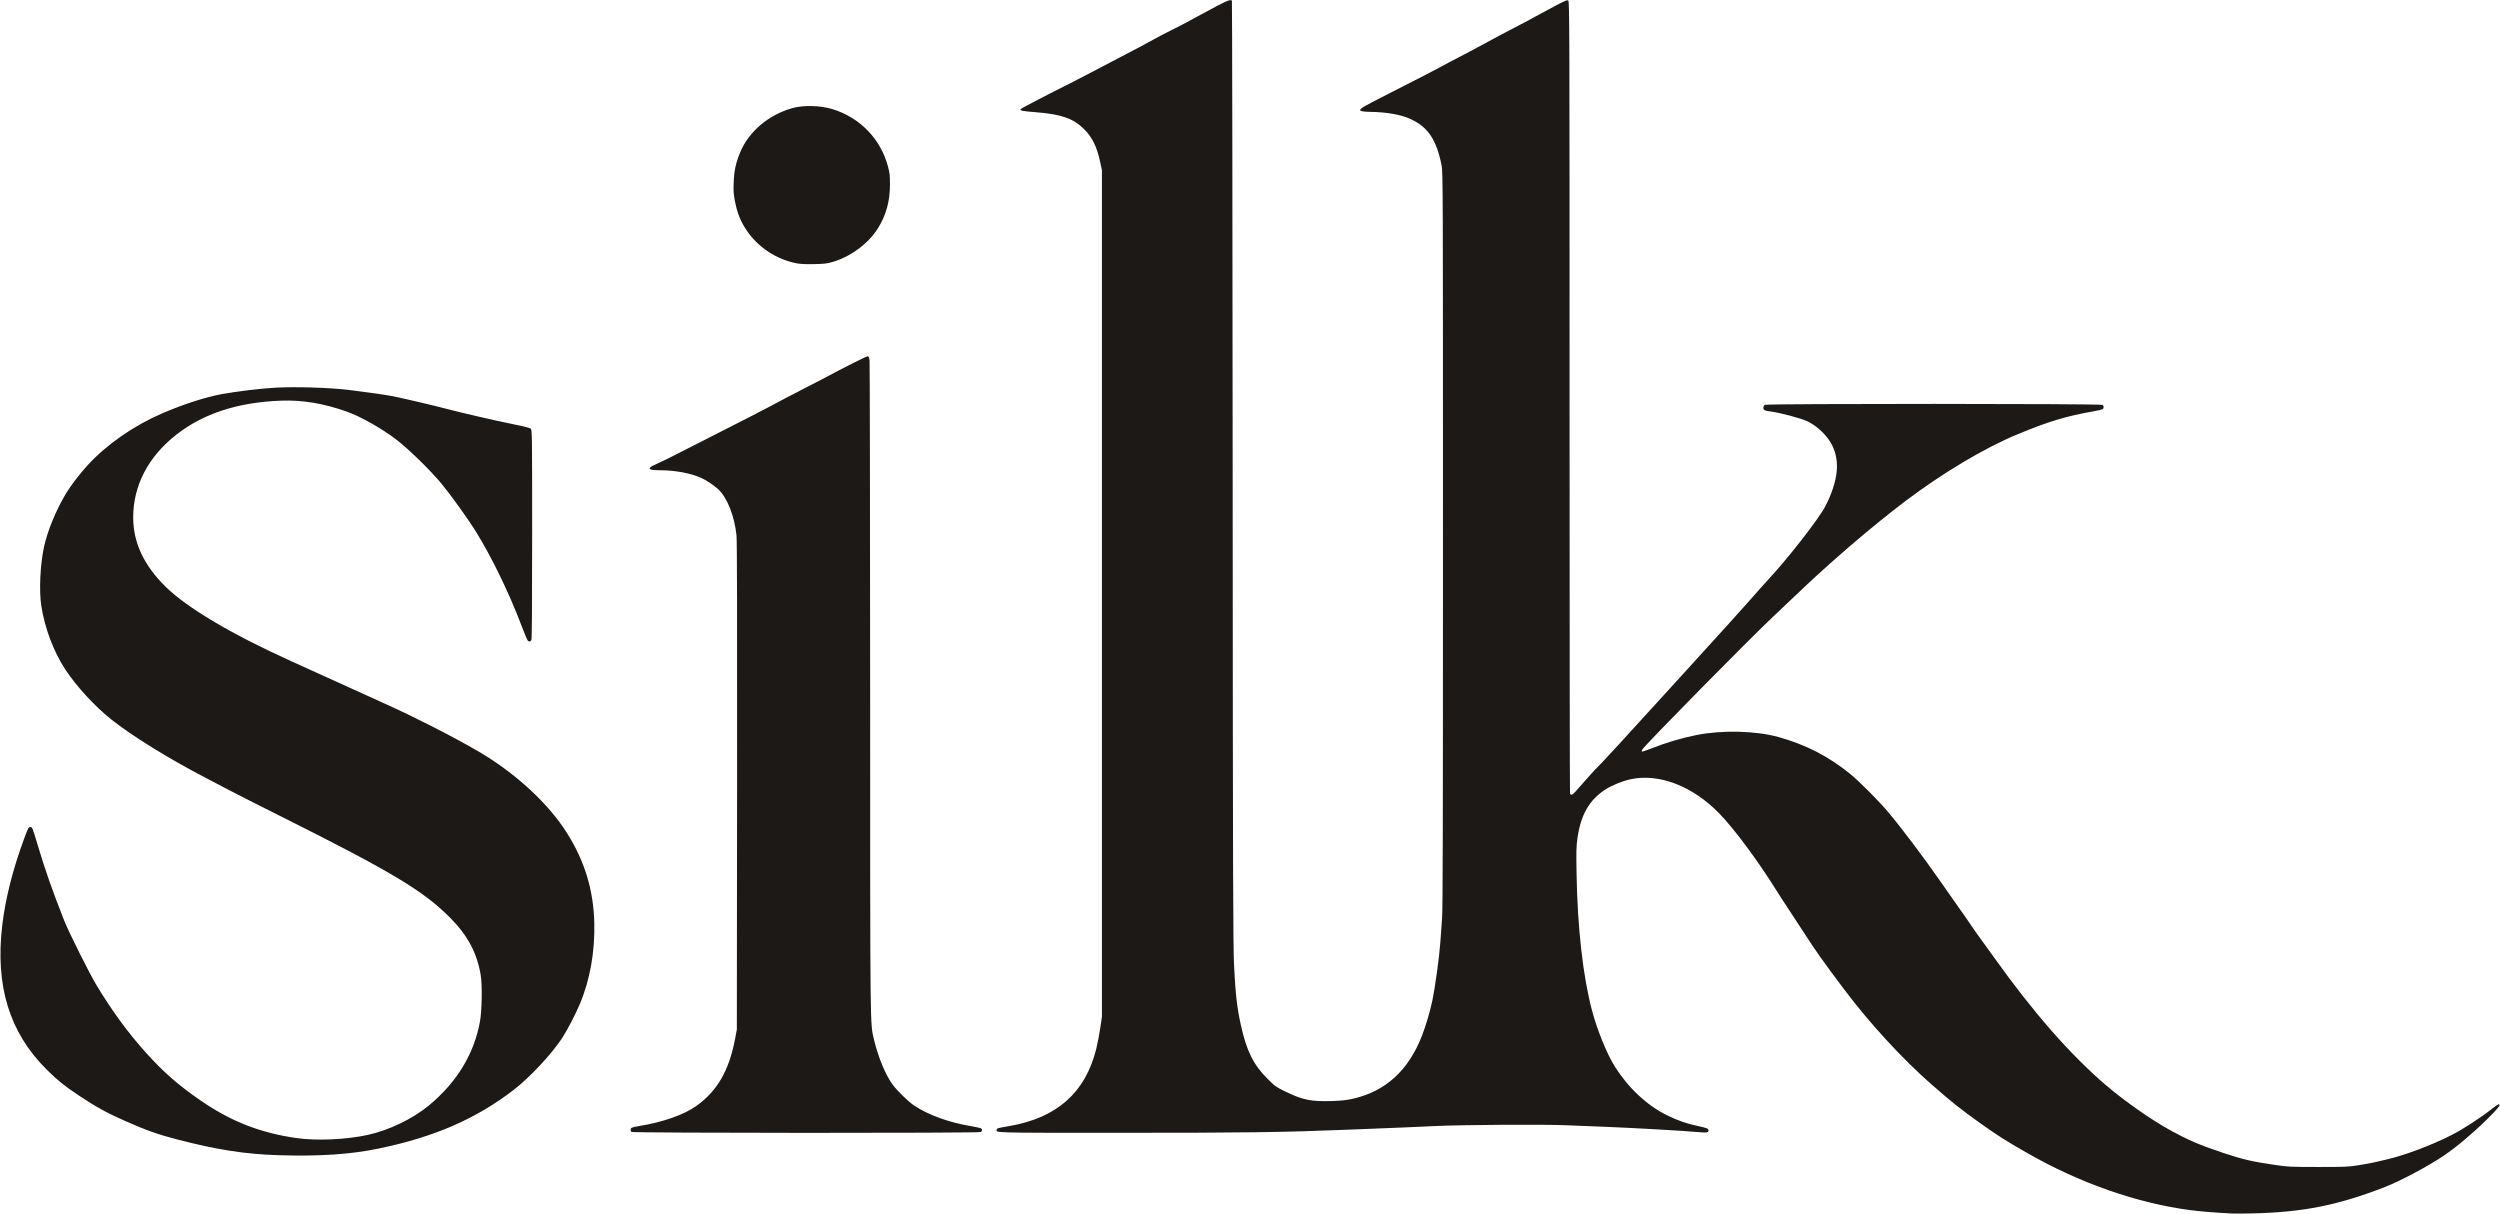
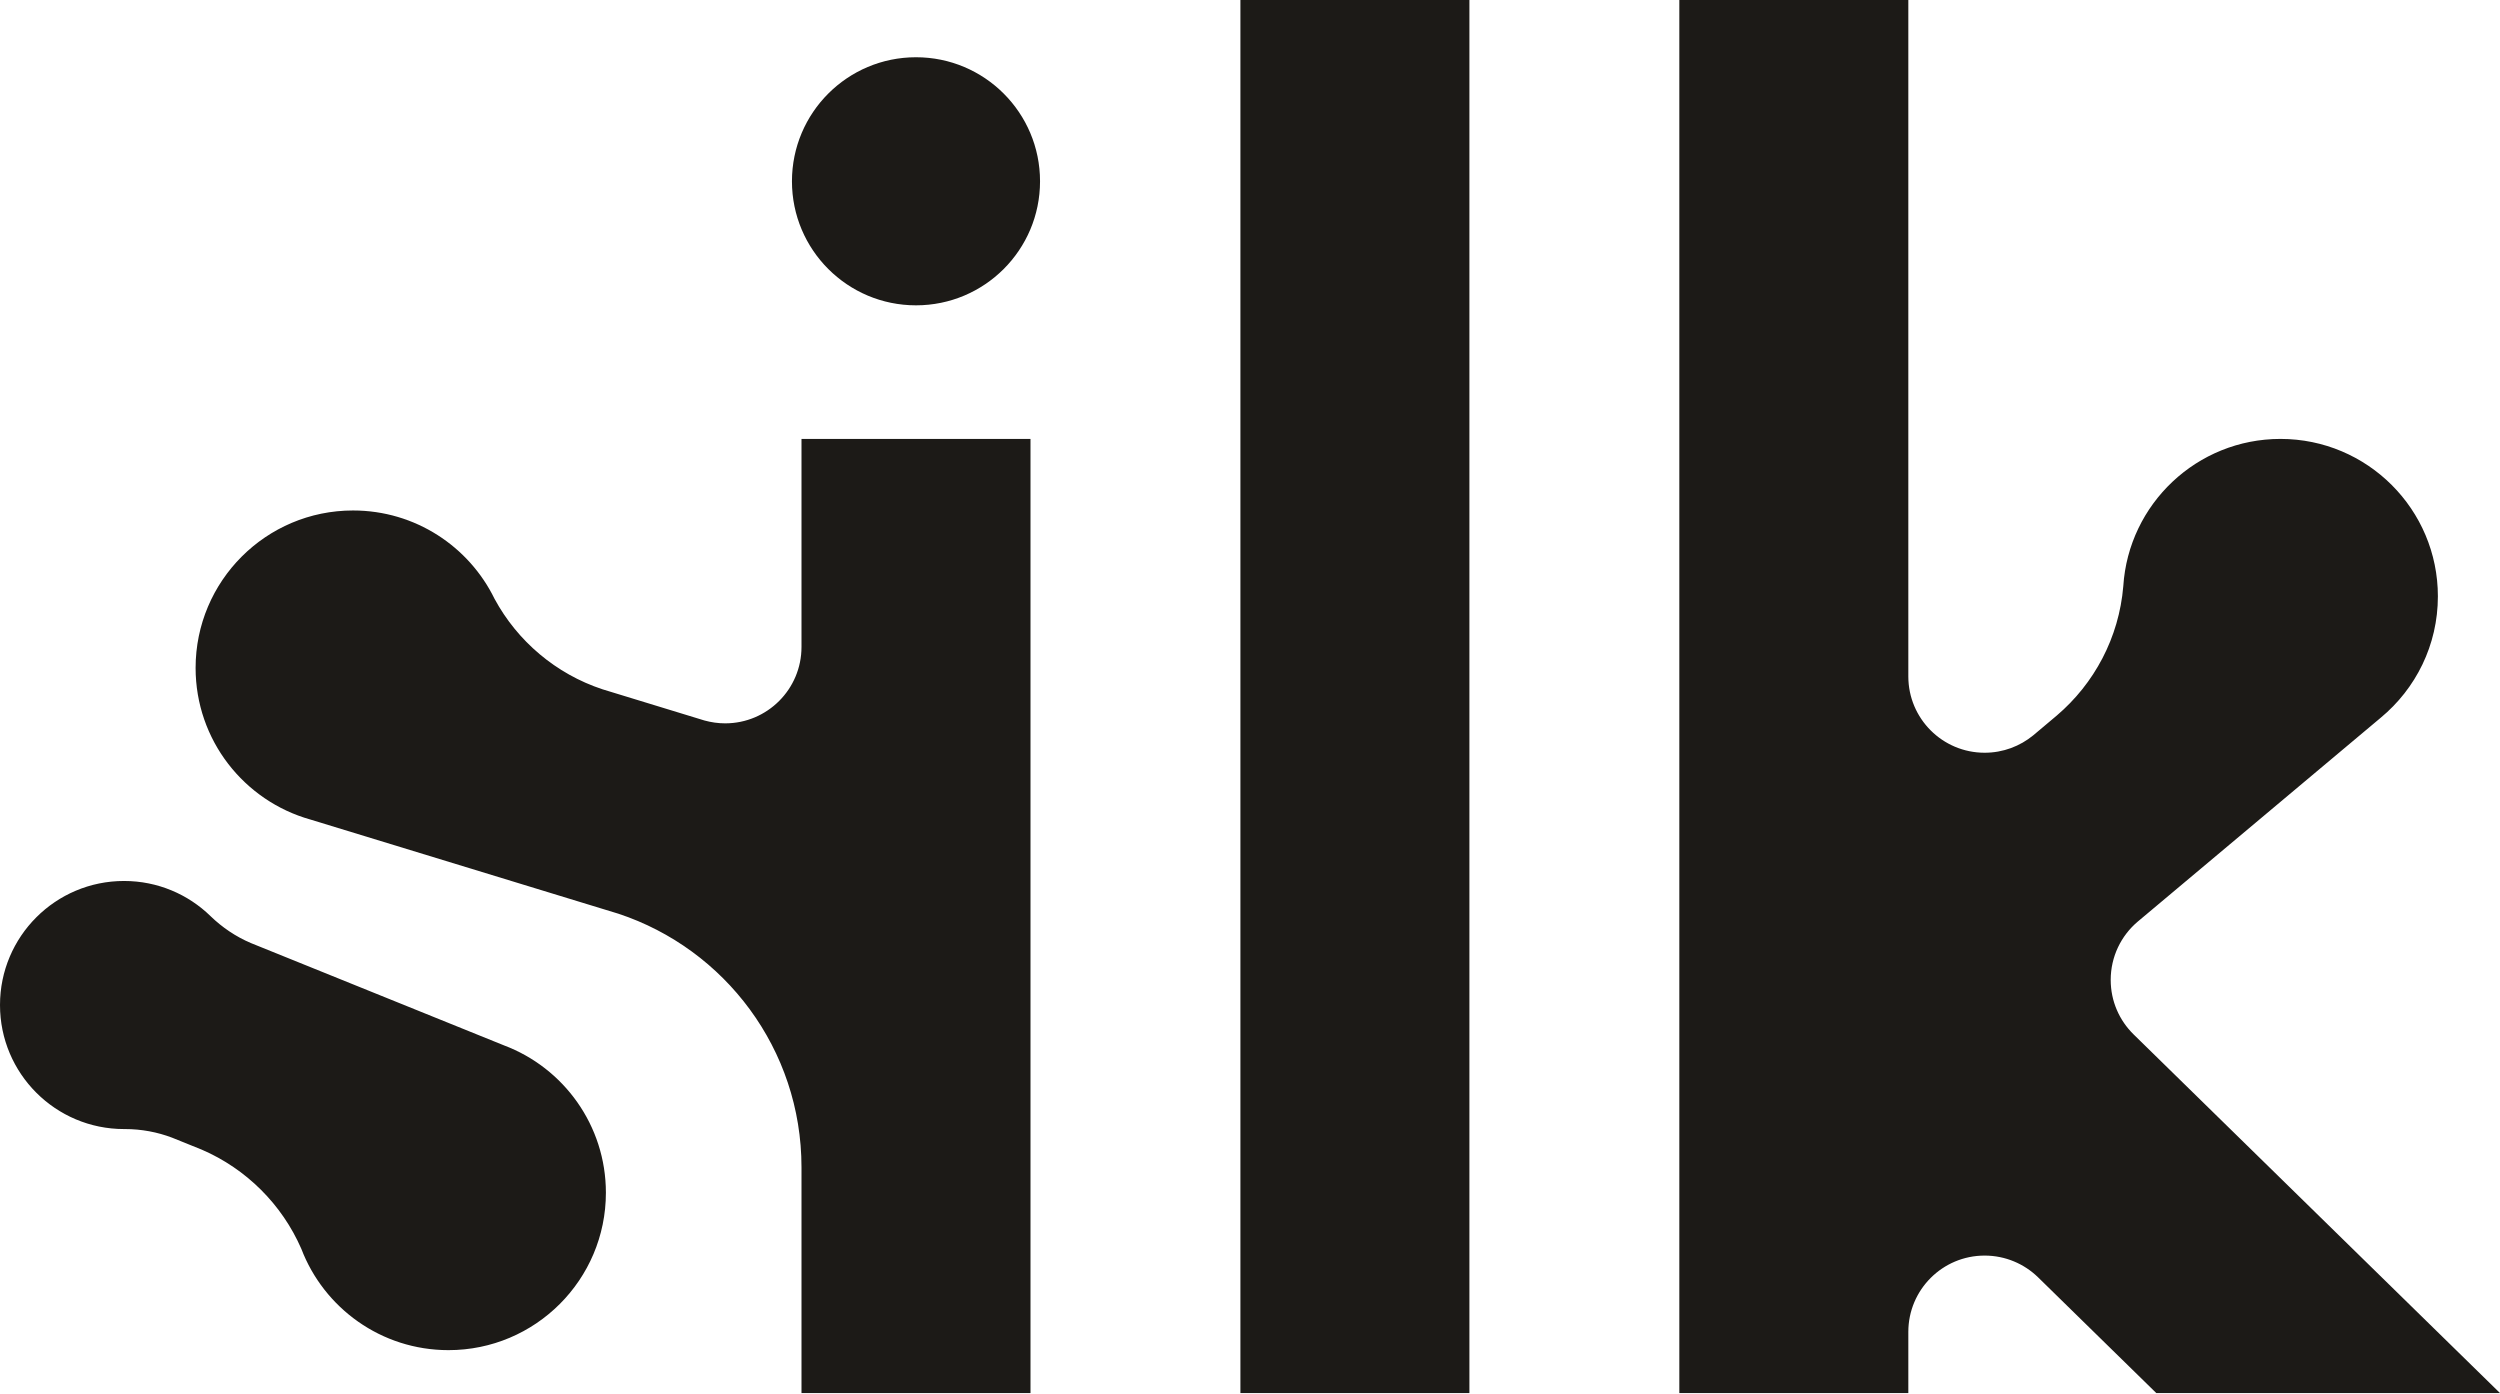
- <svg xmlns="http://www.w3.org/2000/svg" viewBox="0 0 831.8 404.0" width="832" height="404">
-   <path fill="#1c1917" fill-rule="evenodd" d="M742.62 403.85C737.27 403.58 732.19 403.17 728.88 402.74C711.09 400.41 691.96 393.70 674.38 383.62C667.18 379.50 664.73 377.94 658.82 373.72C652.29 369.05 649.79 367.07 643.00 361.15C633.04 352.46 622.06 340.51 613.34 328.88C606.51 319.78 603.95 316.16 600.24 310.38C598.83 308.18 596.58 304.74 595.25 302.75C593.92 300.76 591.95 297.72 590.88 296.00C584.86 286.36 577.08 275.89 572.15 270.79C563.22 261.56 551.89 257.22 542.35 259.38C539.71 259.98 536.33 261.36 534.23 262.71C528.82 266.19 525.98 271.12 524.87 279.00C524.48 281.71 524.45 283.28 524.58 290.88C524.90 308.97 526.72 325.00 529.75 336.40C531.46 342.83 534.68 350.73 537.29 354.91C541.72 361.97 548.03 367.89 554.62 371.13C558.27 372.93 561.14 373.93 565.00 374.75C568.03 375.40 568.50 375.60 568.50 376.23C568.50 376.94 567.92 377.03 565.03 376.76C560.62 376.34 543.73 375.38 534.12 375.00C530.41 374.85 524.39 374.61 520.75 374.47C513.18 374.16 486.06 374.34 477.75 374.74C474.79 374.89 469.73 375.11 466.50 375.24C463.27 375.37 455.06 375.70 448.25 375.97C426.90 376.83 414.06 377.01 372.47 377.00C329.60 377.00 331.21 377.04 331.65 375.90C331.83 375.44 331.80 375.45 335.88 374.74C351.68 371.98 361.07 363.64 364.72 349.12C365.13 347.48 365.73 344.38 366.05 342.25L366.62 338.38 L366.62 197.50L366.62 56.62 L366.04 53.91C364.97 48.89 363.39 45.66 360.73 43.02C357.10 39.42 353.21 38.04 344.75 37.36C340.02 36.98 339.27 36.82 339.60 36.29C339.74 36.06 349.14 31.16 356.25 27.62C357.97 26.76 361.01 25.19 363.00 24.13C364.99 23.06 369.66 20.61 373.38 18.69C377.09 16.77 381.70 14.32 383.62 13.25C385.55 12.18 388.08 10.84 389.25 10.29C391.38 9.27 393.91 7.94 399.75 4.76C408.16 0.19 409.48 -0.39 409.88 0.26C409.97 0.41 410.08 70.97 410.13 157.08C410.20 295.18 410.26 314.57 410.61 321.62C411.06 330.81 411.59 335.45 412.87 341.19C414.79 349.86 417.06 354.39 421.84 359.14C424.24 361.53 424.56 361.75 427.75 363.31C433.43 366.07 436.24 366.64 443.11 366.42C446.37 366.32 448.02 366.14 450.12 365.67C460.98 363.21 468.57 356.31 473.09 344.81C474.36 341.59 475.87 336.45 476.62 332.84C477.55 328.34 478.93 318.19 479.24 313.62C479.39 311.43 479.65 307.82 479.82 305.62C480.06 302.53 480.12 273.88 480.12 179.50C480.12 62.92 480.10 57.27 479.68 55.12C477.94 46.44 475.16 42.28 469.27 39.58C466.16 38.15 461.30 37.29 455.88 37.23C454.77 37.21 453.59 37.12 453.25 37.03C451.63 36.58 452.26 36.16 462.17 31.12C472.71 25.76 478.20 22.93 479.38 22.25C480.12 21.82 482.07 20.79 488.88 17.24C490.80 16.24 493.73 14.67 495.38 13.75C497.02 12.83 500.51 10.97 503.12 9.63C505.74 8.28 509.34 6.37 511.12 5.38C512.91 4.38 515.96 2.74 517.90 1.73C520.97 0.13 521.49 -0.07 521.84 0.22C522.22 0.53 522.25 10.79 522.25 132.14C522.25 204.50 522.32 263.89 522.40 264.10C522.65 264.75 523.23 264.56 524.11 263.56C528.47 258.61 531.03 255.76 531.25 255.63C531.66 255.37 543.68 242.32 553.25 231.74C555.11 229.69 558.65 225.80 561.12 223.10C563.60 220.40 566.92 216.75 568.50 214.98C570.08 213.22 573.40 209.56 575.88 206.86C578.35 204.15 581.65 200.46 583.22 198.66C584.78 196.85 586.75 194.64 587.59 193.75C594.60 186.30 605.32 172.57 607.49 168.27C611.59 160.11 612.31 153.67 609.71 148.33C608.17 145.16 604.97 141.99 601.61 140.30C599.51 139.24 592.20 137.30 588.76 136.88C588.00 136.79 587.24 136.60 587.07 136.45C586.57 136.04 586.69 135.05 587.28 134.73C588.09 134.30 699.11 134.32 699.63 134.75C700.13 135.17 700.10 135.93 699.56 136.21C699.32 136.33 698.06 136.63 696.75 136.86C687.29 138.54 681.68 140.24 671.12 144.62C660.22 149.15 646.26 157.49 633.75 166.96C622.91 175.16 608.47 187.56 597.75 197.88C595.89 199.66 592.52 202.86 590.25 204.98C582.68 212.06 547.48 247.78 546.52 249.36C546.32 249.70 546.21 250.05 546.29 250.13C546.38 250.21 547.78 249.75 549.41 249.11C554.65 247.06 559.27 245.68 564.39 244.64C572.94 242.92 584.19 243.18 591.75 245.28C600.81 247.80 608.32 251.65 615.50 257.45C618.65 260.00 625.24 266.61 628.53 270.54C632.42 275.16 640.34 285.67 645.00 292.38C647.39 295.81 650.43 300.14 651.75 302.00C653.08 303.86 654.88 306.44 655.75 307.75C656.62 309.06 658.12 311.19 659.09 312.50C660.06 313.81 662.09 316.62 663.61 318.75C676.49 336.84 689.00 351.12 700.75 361.14C707.10 366.56 715.87 372.70 722.38 376.27C728.18 379.45 732.02 381.09 739.62 383.63C746.29 385.86 749.41 386.59 757.00 387.69C761.39 388.33 762.13 388.36 771.38 388.37C780.38 388.37 781.40 388.33 784.75 387.80C786.74 387.48 789.05 387.06 789.88 386.87C790.70 386.68 792.61 386.24 794.12 385.89C800.23 384.47 808.83 381.25 815.57 377.85C819.54 375.85 825.32 372.10 829.38 368.89C830.34 368.13 831.27 367.51 831.44 367.51C832.38 367.49 831.35 368.81 827.31 372.78C822.79 377.22 817.51 381.65 813.25 384.56C808.20 388.01 798.72 393.06 793.48 395.09C777.74 401.18 766.27 403.45 749.25 403.83C746.57 403.89 743.59 403.90 742.62 403.85ZM92.64 384.45C81.64 384.13 71.93 382.62 58.88 379.21C52.34 377.50 48.87 376.27 41.88 373.20C35.49 370.40 31.92 368.44 26.00 364.49C21.26 361.33 19.02 359.52 15.36 355.88C3.04 343.61 -1.72 328.14 0.64 308.00C1.67 299.17 4.16 289.30 7.91 279.16C9.27 275.49 9.40 275.25 10.00 275.25C10.65 275.25 10.68 275.34 12.49 281.38C15.02 289.83 17.28 296.26 21.27 306.38C22.77 310.18 29.58 323.83 31.91 327.69C37.13 336.36 42.42 343.61 48.39 350.25C54.38 356.91 59.53 361.39 67.12 366.56C77.07 373.32 86.51 376.99 98.41 378.73C105.05 379.71 114.97 379.29 122.15 377.73C129.34 376.18 137.37 372.30 142.76 367.80C152.01 360.07 157.68 350.73 159.63 340.00C160.29 336.33 160.43 327.81 159.88 324.51C158.62 317.02 155.49 311.20 149.52 305.24C140.65 296.38 130.19 290.12 93.88 271.93C86.17 268.08 78.24 264.06 76.25 263.00C74.26 261.94 70.65 260.05 68.23 258.80C56.33 252.64 43.73 244.85 37.01 239.49C31.39 235.02 25.31 228.40 21.59 222.74C17.72 216.82 14.82 209.10 13.64 201.60C12.87 196.65 13.27 187.89 14.54 182.02C15.69 176.68 18.60 169.64 21.93 164.11C23.41 161.66 26.68 157.40 29.08 154.80C35.47 147.87 44.42 141.65 53.88 137.57C60.92 134.53 68.10 132.21 73.83 131.14C78.63 130.24 86.90 129.26 91.92 129.00C98.44 128.65 109.92 129.02 116.00 129.77C121.84 130.48 128.53 131.44 130.88 131.91C133.72 132.47 145.14 135.16 148.25 136.00C152.56 137.17 165.51 140.15 170.98 141.24C174.18 141.87 176.26 142.41 176.54 142.66C176.98 143.06 177.00 144.50 177.00 177.81C177.00 201.27 176.92 212.69 176.74 213.02C176.43 213.60 175.93 213.64 175.49 213.11C175.32 212.90 174.42 210.74 173.49 208.30C169.31 197.27 163.58 185.46 158.23 176.83C155.72 172.78 149.82 164.58 146.88 161.03C143.00 156.36 135.82 149.36 131.65 146.18C127.01 142.64 119.96 138.65 115.50 137.05C107.80 134.28 100.55 133.06 93.38 133.34C79.04 133.89 67.58 137.62 58.62 144.63C49.21 152.00 44.21 161.60 44.23 172.25C44.24 180.56 47.74 188.06 54.92 195.17C62.06 202.24 77.02 211.11 97.00 220.13C105.90 224.14 118.00 229.63 121.50 231.24C123.36 232.10 126.50 233.53 128.50 234.42C138.07 238.72 151.02 245.34 159.12 250.08C171.47 257.30 182.42 267.39 188.63 277.29C194.49 286.62 197.40 296.19 197.68 307.02C197.93 316.71 196.23 326.26 192.83 334.25C191.34 337.77 188.51 343.16 186.86 345.65C183.35 350.94 176.12 358.66 170.91 362.67C158.34 372.36 144.47 378.39 126.00 382.22C116.50 384.19 106.47 384.86 92.64 384.45ZM210.05 376.70C209.61 376.26 209.68 375.55 210.19 375.29C210.43 375.16 211.47 374.92 212.50 374.76C220.43 373.49 227.48 371.02 231.62 368.07C238.63 363.08 242.54 356.30 244.56 345.62L245.12 342.62 L245.20 261.62C245.25 206.58 245.19 179.84 245.01 178.18C244.32 171.66 241.90 165.56 238.91 162.81C237.52 161.53 235.01 159.84 233.39 159.10C229.90 157.50 224.61 156.50 219.66 156.50C216.50 156.50 215.58 156.20 216.42 155.45C216.67 155.22 217.93 154.58 219.23 154.01C220.52 153.44 222.60 152.43 223.85 151.77C225.10 151.11 232.09 147.55 239.38 143.87C246.66 140.19 254.54 136.14 256.88 134.87C259.21 133.60 263.71 131.24 266.88 129.63C270.04 128.02 273.41 126.27 274.38 125.75C280.34 122.52 288.38 118.49 288.72 118.55C289.01 118.61 289.17 119.03 289.29 120.00C289.38 120.76 289.46 169.78 289.48 228.94C289.50 345.06 289.45 340.39 290.77 346.00C292.10 351.70 294.64 357.83 296.98 360.97C298.55 363.08 302.18 366.62 304.12 367.92C308.71 371.01 315.70 373.55 322.88 374.75C324.66 375.05 326.27 375.41 326.44 375.55C326.89 375.93 326.82 376.45 326.27 376.74C325.52 377.14 210.45 377.10 210.05 376.70ZM265.12 87.65C258.21 86.32 252.05 82.23 248.24 76.46C246.36 73.61 245.35 71.11 244.58 67.41C244.02 64.72 243.96 63.96 244.07 60.75C244.21 56.80 244.77 54.23 246.26 50.63C249.11 43.79 255.67 38.22 263.50 36.01C267.21 34.95 272.78 35.07 276.82 36.28C286.01 39.04 292.97 46.19 295.41 55.38C295.98 57.51 296.08 58.39 296.08 61.38C296.09 66.92 294.82 71.56 292.10 75.94C288.93 81.01 283.14 85.34 277.12 87.14C275.18 87.72 274.32 87.82 270.88 87.90C268.20 87.96 266.30 87.87 265.12 87.65Z" />
+ <svg xmlns="http://www.w3.org/2000/svg" viewBox="0 -14.6 26.201 14.6">
+   <path d="M17.6 -14.6L20 -14.6L20 -7.511C20 -7.069 20.358 -6.711 20.8 -6.711C20.994 -6.711 21.171 -6.78 21.31 -6.894L21.31 -6.894L21.556 -7.101C21.947 -7.434 22.208 -7.915 22.253 -8.457C22.308 -9.318 23.025 -10 23.9 -10C24.811 -10 25.55 -9.261 25.55 -8.35C25.55 -7.838 25.317 -7.381 24.951 -7.078L22.403 -4.94C22.23 -4.793 22.121 -4.574 22.121 -4.33C22.121 -4.106 22.213 -3.904 22.361 -3.759L22.361 -3.759L26.201 0L22.599 0L21.359 -1.214C21.215 -1.354 21.017 -1.441 20.8 -1.441C20.358 -1.441 20 -1.083 20 -0.641L20 0L17.6 0ZM3.253 -6.011C2.559 -6.206 2.05 -6.844 2.05 -7.6C2.05 -8.511 2.789 -9.25 3.7 -9.25C4.351 -9.25 4.915 -8.873 5.183 -8.324C5.423 -7.88 5.827 -7.537 6.314 -7.376L7.383 -7.049L7.383 -7.049C7.452 -7.03 7.525 -7.019 7.6 -7.019C8.042 -7.019 8.4 -7.378 8.4 -7.819L8.4 -10L10.8 -10L10.8 0L8.4 0L8.4 -2.366C8.4 -3.604 7.596 -4.655 6.481 -5.024ZM13 -14.6L15.4 -14.6L15.4 0L13 0ZM2.115 -2.551L1.803 -2.677C1.65 -2.735 1.483 -2.767 1.309 -2.767L1.304 -2.767L1.3 -2.767C0.582 -2.767 0 -3.349 0 -4.067C0 -4.785 0.582 -5.367 1.3 -5.367C1.652 -5.367 1.972 -5.227 2.206 -4.999L2.207 -4.998C2.329 -4.88 2.471 -4.784 2.628 -4.717L5.282 -3.644C5.906 -3.409 6.35 -2.806 6.35 -2.1C6.35 -1.189 5.611 -0.45 4.7 -0.45C3.996 -0.45 3.395 -0.891 3.158 -1.512C2.955 -1.977 2.581 -2.35 2.115 -2.551ZM10.9 -12.7C10.9 -11.982 10.318 -11.4 9.6 -11.4C8.882 -11.4 8.3 -11.982 8.3 -12.7C8.3 -13.418 8.882 -14 9.6 -14C10.318 -14 10.9 -13.418 10.9 -12.7Z" fill="#1C1A17" />
</svg>
